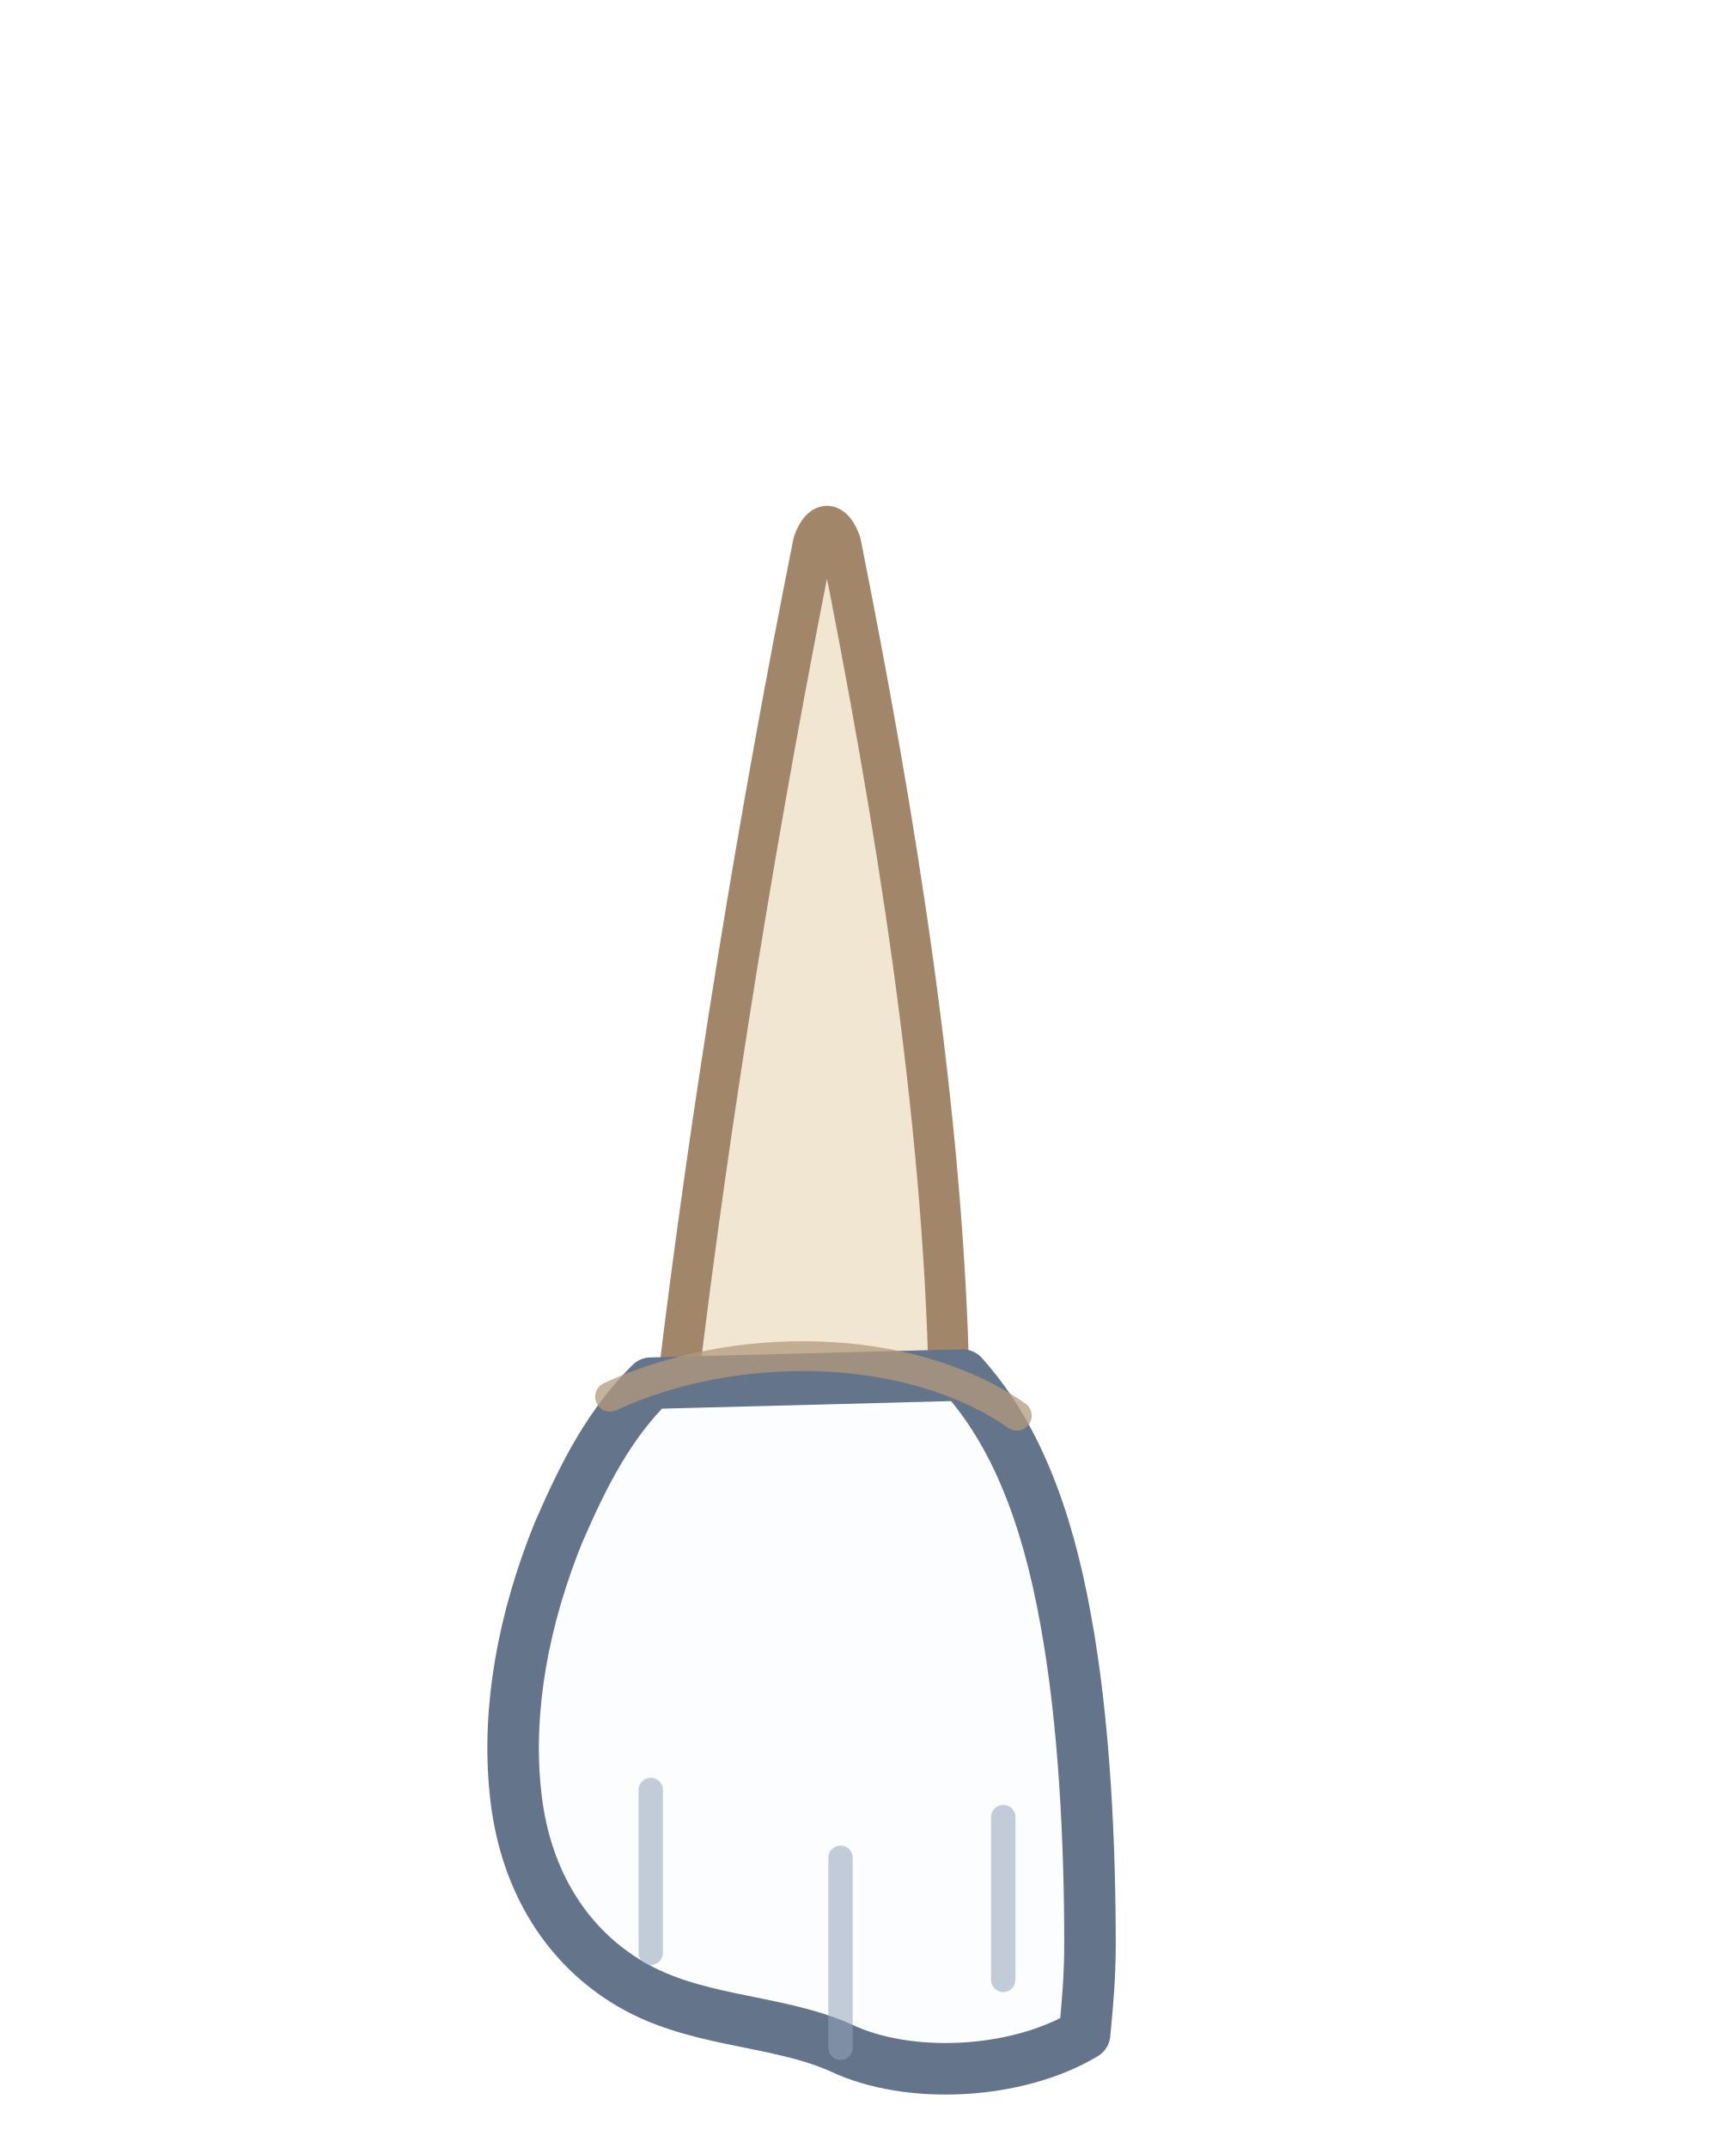
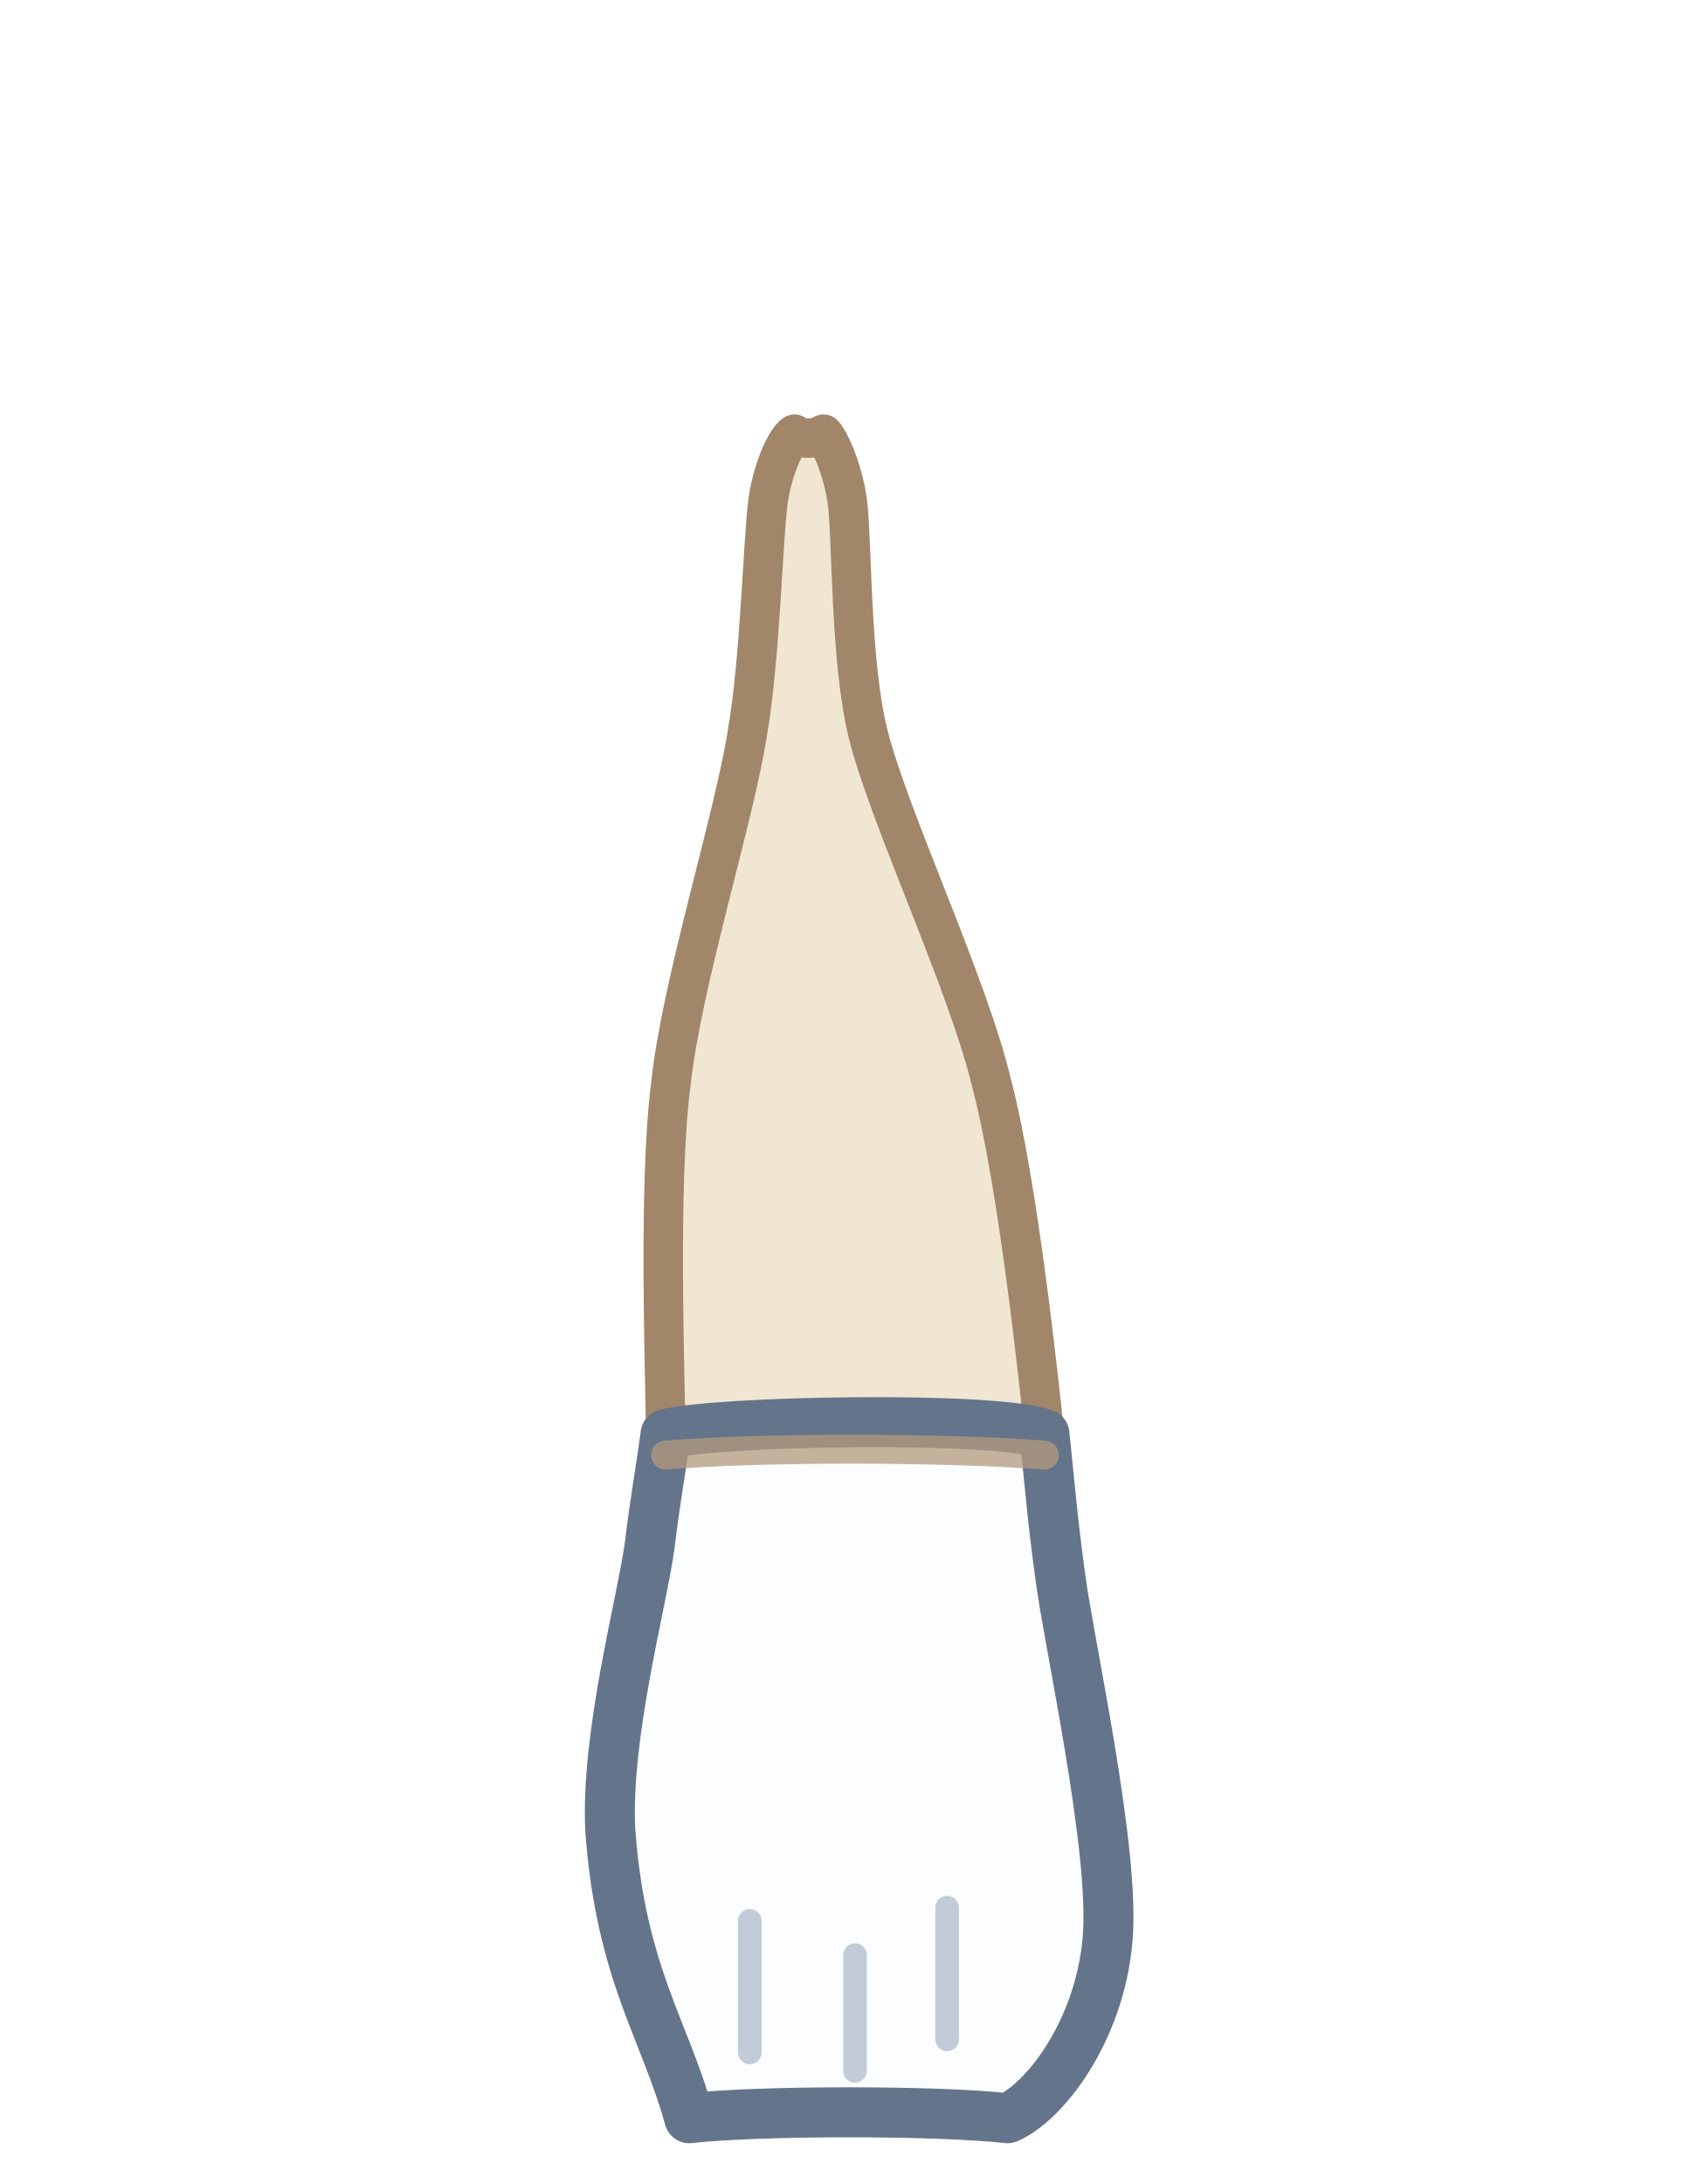
- <svg xmlns="http://www.w3.org/2000/svg" viewBox="0 5 64 79.2" width="64" height="79.2" data-tooth-fdi="12" data-view="lateral" role="img">
+ <svg xmlns="http://www.w3.org/2000/svg" viewBox="0 3.5 64 83" width="64" height="83" data-tooth-fdi="12" data-view="lateral" role="img">
  <g transform="translate(0 88) scale(1 -1)">
-     <path d="M25 32 C26.2 42 28 53 30 63 C30.3 63.8 30.7 63.8 31 63 C33 53 34.8 42 35 32 C33 30.6 27 30.6 25 32 Z" fill="#f0e6d2" stroke="#a1866a" stroke-width="1.5" stroke-linecap="round" stroke-linejoin="round" data-part="root" data-root-index="0" />
-     <path d="M40 8 C37.5 6.5 33.5 6.3 31 7.5 C28.5 8.6 25.5 8.4 23 10 C20.8 11.4 19.3 13.8 19 17 C18.7 20 19.3 23.3 20.6 26.5 C21.6 28.8 22.5 30.5 24 32 L35.5 32.3 C37.4 30.2 38.6 27.2 39.3 23.3 C40 19.5 40.2 15 40.2 11.3 C40.2 10.1 40.1 9 40 8 Z" fill="#fbfdfe" stroke="#64748b" stroke-width="1.9" stroke-linecap="round" stroke-linejoin="round" data-part="crown" />
-     <path d="M24 11 L24 17 M31 7.5 V14.5 M37 10 L37 16" fill="none" stroke="#94a3b8" stroke-width="0.9" stroke-opacity="0.55" stroke-linecap="round" data-part="surface" />
-     <path d="M22.5 31.5 C27 33.6 33.5 33.6 37.5 30.8" fill="none" stroke="#b39a7c" stroke-width="1.1" stroke-opacity="0.75" stroke-linecap="round" data-part="cervical" />
+     <path d="M25.3 28.0 C25.3 28.6 25.3 28.3 25.3 30.0 C25.3 31.9 25.0 39.5 25.5 43.3 C25.9 47.1 27.9 53.4 28.4 56.6 C28.9 59.4 29.0 64.1 29.2 65.5 C29.4 66.8 29.9 67.8 30.2 68.0 C30.4 67.8 31.0 67.8 31.3 68.0 C31.5 67.8 32.0 66.8 32.2 65.5 C32.4 64.1 32.3 59.4 33.0 56.6 C33.8 53.4 36.8 47.1 37.7 43.3 C38.7 39.5 39.5 31.9 39.7 30.0 C39.9 28.3 39.7 28.6 39.7 28.0 C38.1 27.8 26.9 27.8 25.3 28.0 Z" fill="#f0e6d2" stroke="#a1866a" stroke-width="1.5" stroke-linecap="round" stroke-linejoin="round" data-part="root" data-root-index="0" />
+     <path d="M26.2 4.0 C28.9 4.3 35.6 4.3 38.3 4.0 C39.7 4.6 41.8 7.3 42.1 10.8 C42.4 14.2 40.6 22.2 40.3 24.6 C40.0 26.8 39.9 28.1 39.7 30.0 C37.8 30.7 27.2 30.5 25.3 30.0 C25.1 28.5 24.9 27.5 24.7 25.8 C24.4 23.6 23.0 18.5 23.2 14.9 C23.6 9.5 25.3 7.3 26.2 4.0 Z" fill="#fbfdfe" stroke="#64748b" stroke-width="1.9" stroke-linecap="round" stroke-linejoin="round" data-part="crown" />
+     <path d="M28.5 6.5 V11.5 M32.5 5.8 V10.2 M36.0 7.0 V12.0" fill="none" stroke="#94a3b8" stroke-width="0.9" stroke-opacity="0.55" stroke-linecap="round" data-part="surface" />
+     <path d="M25.3 29.2 C28.7 29.5 35.9 29.5 39.7 29.2" fill="none" stroke="#b39a7c" stroke-width="1.1" stroke-opacity="0.75" stroke-linecap="round" data-part="cervical" />
  </g>
</svg>
